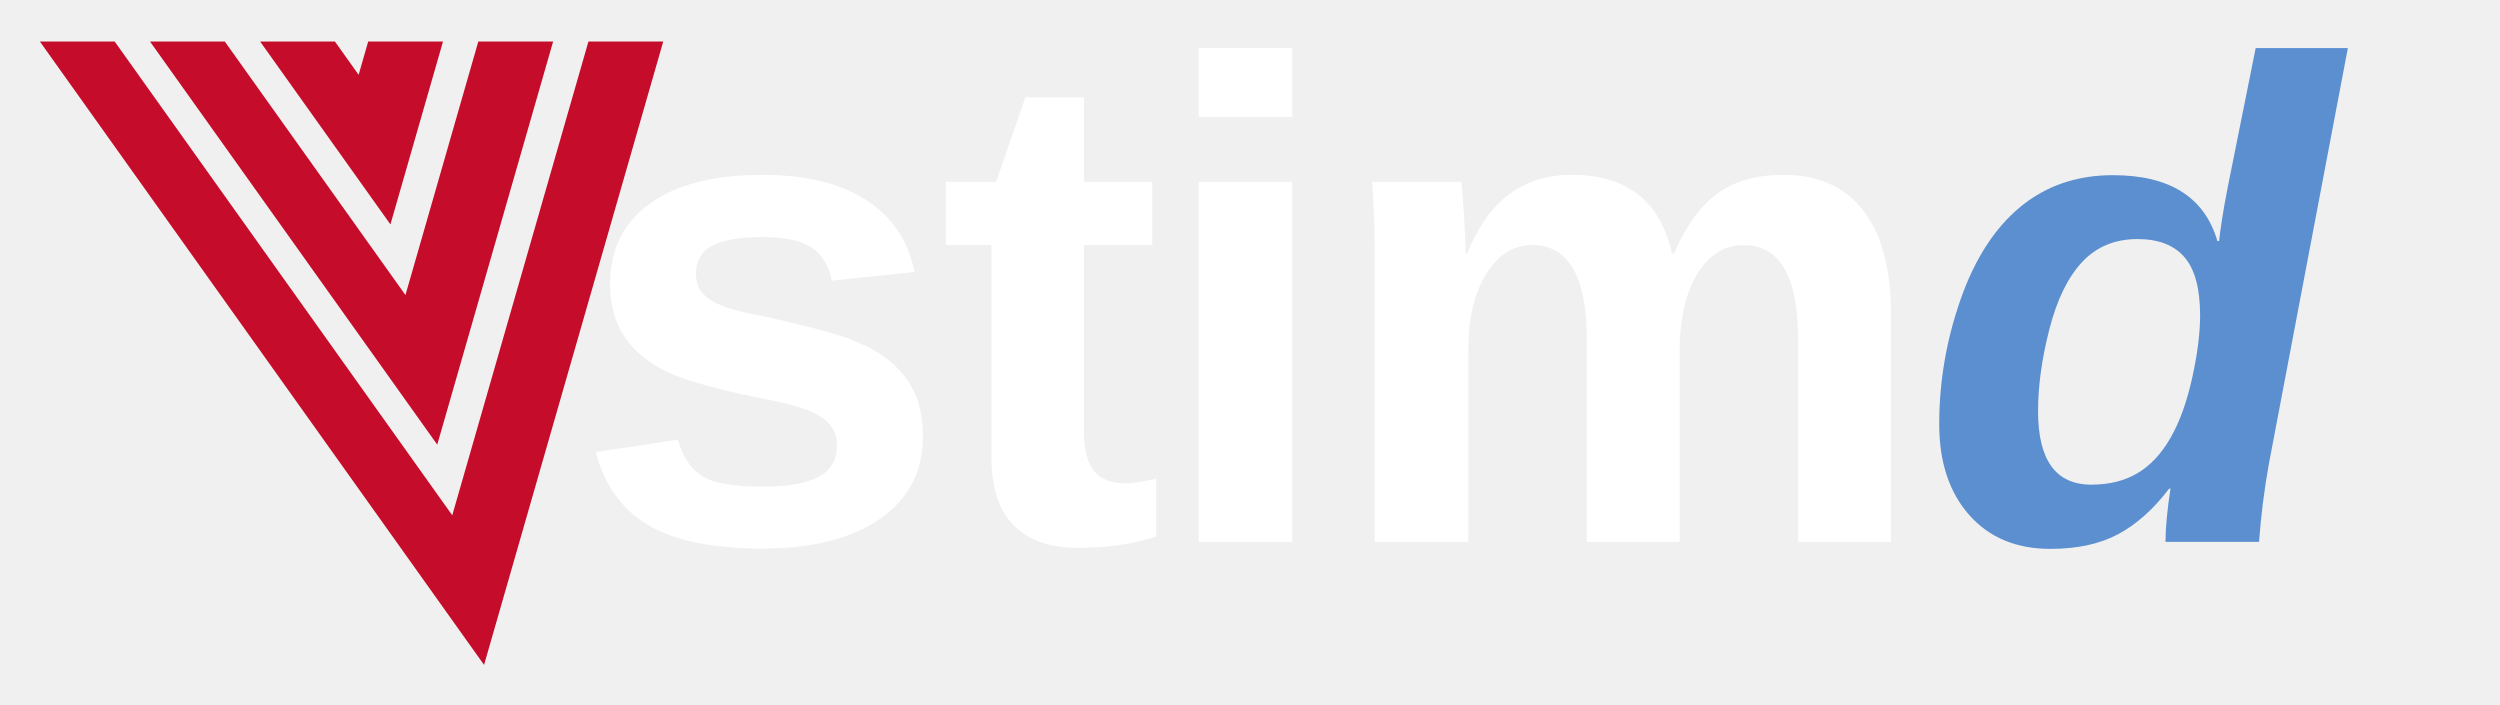
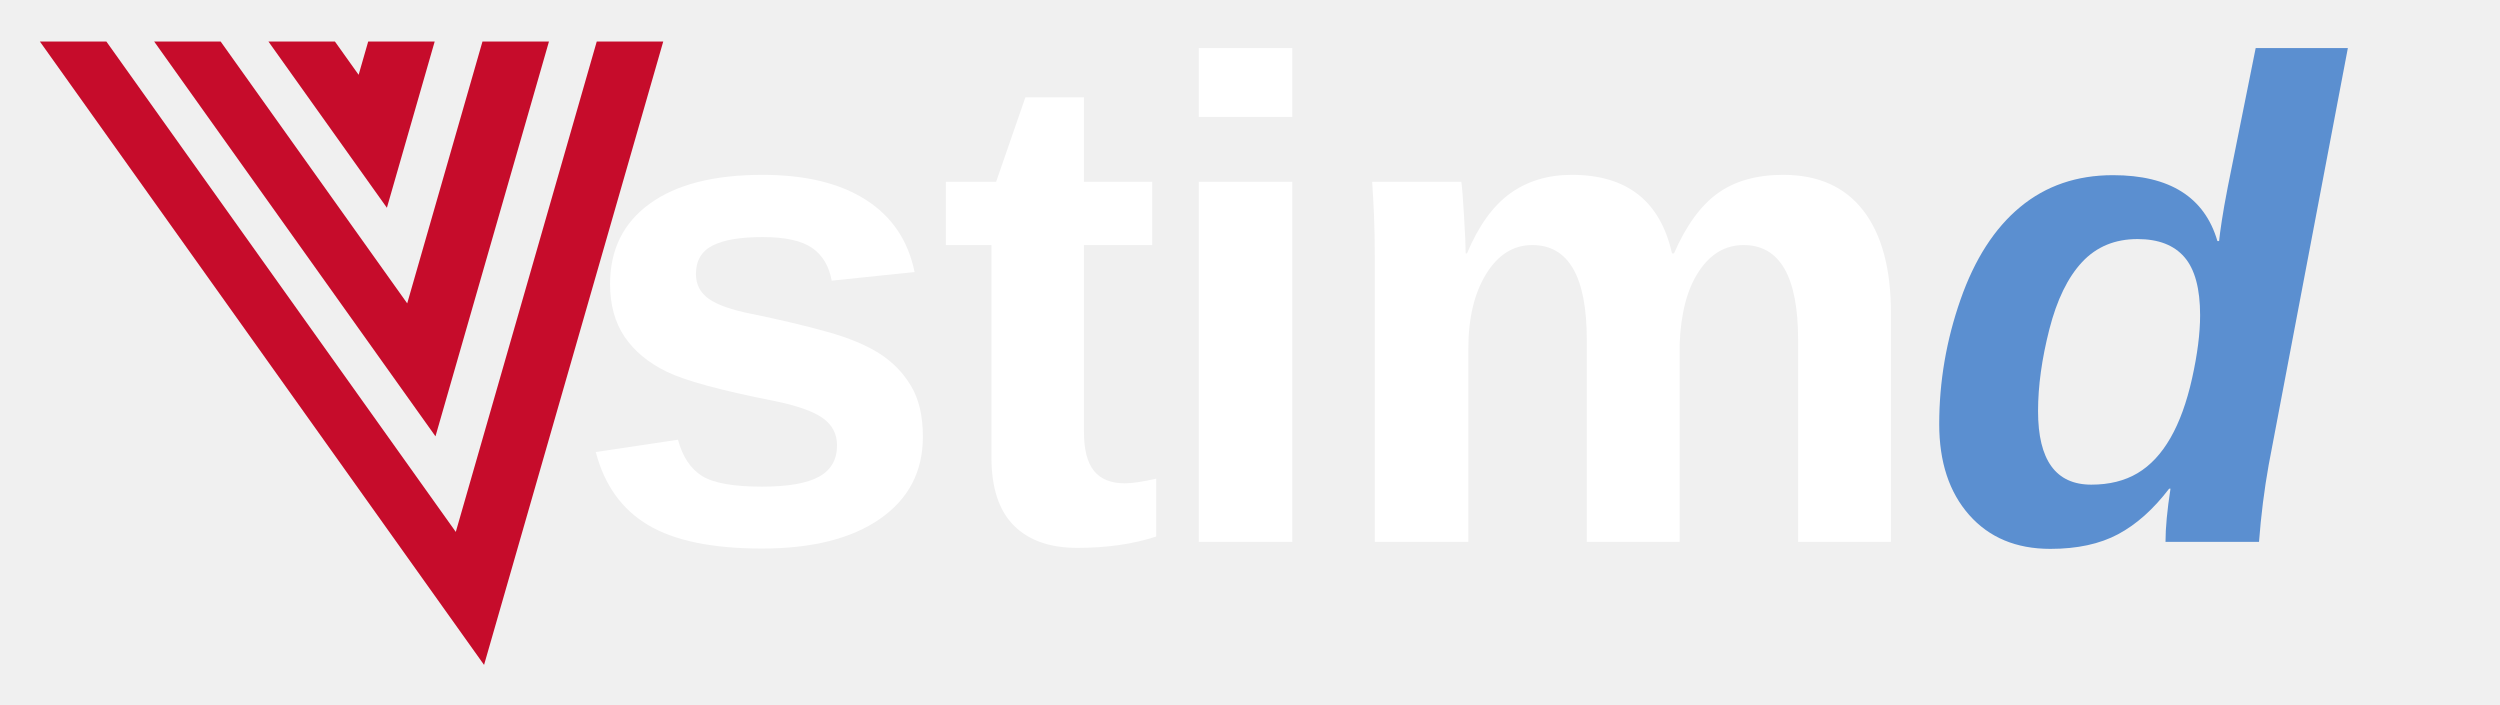
<svg xmlns="http://www.w3.org/2000/svg" viewBox="8 12 752 212" width="752" height="212" role="img" aria-label="vstimd">
  <g transform="translate(20,24.5) scale(1.25) skewX(12)" fill="#c60c2b">
-     <polygon points="0,0 75,150 150,0 132,0 75,114 18,0" />
-     <polygon points="26.5,0 75,97 123.5,0 105.5,0 75,61 44.5,0" />
-     <polygon points="53,0 75,44 97,0 79,0 75,8 71,0" />
+     <polygon points="0,0 75,150 150,0 134,0 75,118 16,0" />
+     <polygon points="27.5,0 75,95 122.5,0 106.5,0 75,63 43.5,0" />
+     <polygon points="55,0 75,40 95,0 79,0 75,8 71,0" />
  </g>
  <g>
    <path fill="#ffffff" d="M285.603 143.369Q285.603 159.084 272.74 168.043Q259.878 177.002 237.156 177.002Q214.834 177.002 202.972 169.945Q191.111 162.888 187.207 147.974L211.931 144.27Q214.033 151.978 219.188 155.181Q224.343 158.384 237.156 158.384Q248.967 158.384 254.373 155.381Q259.778 152.378 259.778 145.972Q259.778 140.767 255.424 137.714Q251.069 134.661 240.659 132.559Q216.836 127.854 208.528 123.8Q200.22 119.746 195.865 113.29Q191.511 106.833 191.511 97.424Q191.511 81.909 203.473 73.251Q215.435 64.592 237.356 64.592Q256.675 64.592 268.436 72.1Q280.198 79.607 283.101 93.821L258.176 96.423Q256.975 89.817 252.271 86.564Q247.566 83.311 237.356 83.311Q227.346 83.311 222.341 85.863Q217.336 88.416 217.336 94.421Q217.336 99.126 221.19 101.879Q225.044 104.631 234.153 106.433Q246.865 109.036 256.725 111.788Q266.584 114.541 272.54 118.345Q278.496 122.148 282.05 128.104Q285.603 134.06 285.603 143.369Z" />
    <path fill="#ffffff" d="M332.052 176.802Q319.64 176.802 312.934 170.045Q306.227 163.289 306.227 149.575V85.713H292.514V66.694H307.628L316.437 41.27H334.054V66.694H354.574V85.713H334.054V141.968Q334.054 149.875 337.057 153.629Q340.06 157.383 346.366 157.383Q349.669 157.383 355.775 155.981V173.398Q345.365 176.802 332.052 176.802Z" />
    <path fill="#ffffff" d="M368.592 47.175V26.455H396.719V47.175ZM368.592 175.0V66.694H396.719V175.0Z" />
    <path fill="#ffffff" d="M485.31 175.0V114.241Q485.31 85.713 468.894 85.713Q460.385 85.713 455.03 94.421Q449.675 103.13 449.675 116.943V175.0H421.547V90.918Q421.547 82.209 421.297 76.654Q421.047 71.099 420.747 66.694H447.573Q447.873 68.596 448.374 76.854Q448.874 85.112 448.874 88.215H449.274Q454.479 75.803 462.237 70.198Q469.995 64.592 480.805 64.592Q505.629 64.592 510.935 88.215H511.535Q517.041 75.603 524.748 70.098Q532.456 64.592 544.367 64.592Q560.183 64.592 568.491 75.353Q576.799 86.113 576.799 106.233V175.0H548.872V114.241Q548.872 85.713 532.456 85.713Q524.248 85.713 518.992 93.671Q513.737 101.628 513.237 115.642V175.0Z" />
    <path fill="#5b8fd0" d="M660.484 158.984Q653.377 168.293 645.119 172.698Q636.861 177.102 624.75 177.102Q609.334 177.102 600.326 166.892Q591.317 156.682 591.317 139.565Q591.317 120.447 597.723 102.129Q604.129 83.811 615.691 74.252Q627.252 64.692 643.568 64.692Q669.193 64.692 674.999 84.512H675.499Q675.699 82.51 676.3 78.506Q676.9 74.502 678.102 68.296L686.51 26.455H714.237L690.414 151.877Q688.412 163.088 687.511 175.0H659.383Q659.383 168.694 660.885 158.984ZM637.062 157.783Q645.169 157.783 650.975 154.33Q656.781 150.876 660.885 143.719Q664.989 136.562 667.391 125.752Q669.793 114.941 669.793 106.833Q669.793 94.822 665.089 89.366Q660.384 83.911 650.975 83.911Q640.765 83.911 634.309 90.818Q627.853 97.725 624.449 111.038Q621.046 124.351 621.046 135.662Q621.046 157.783 637.062 157.783Z" />
  </g>
</svg>
